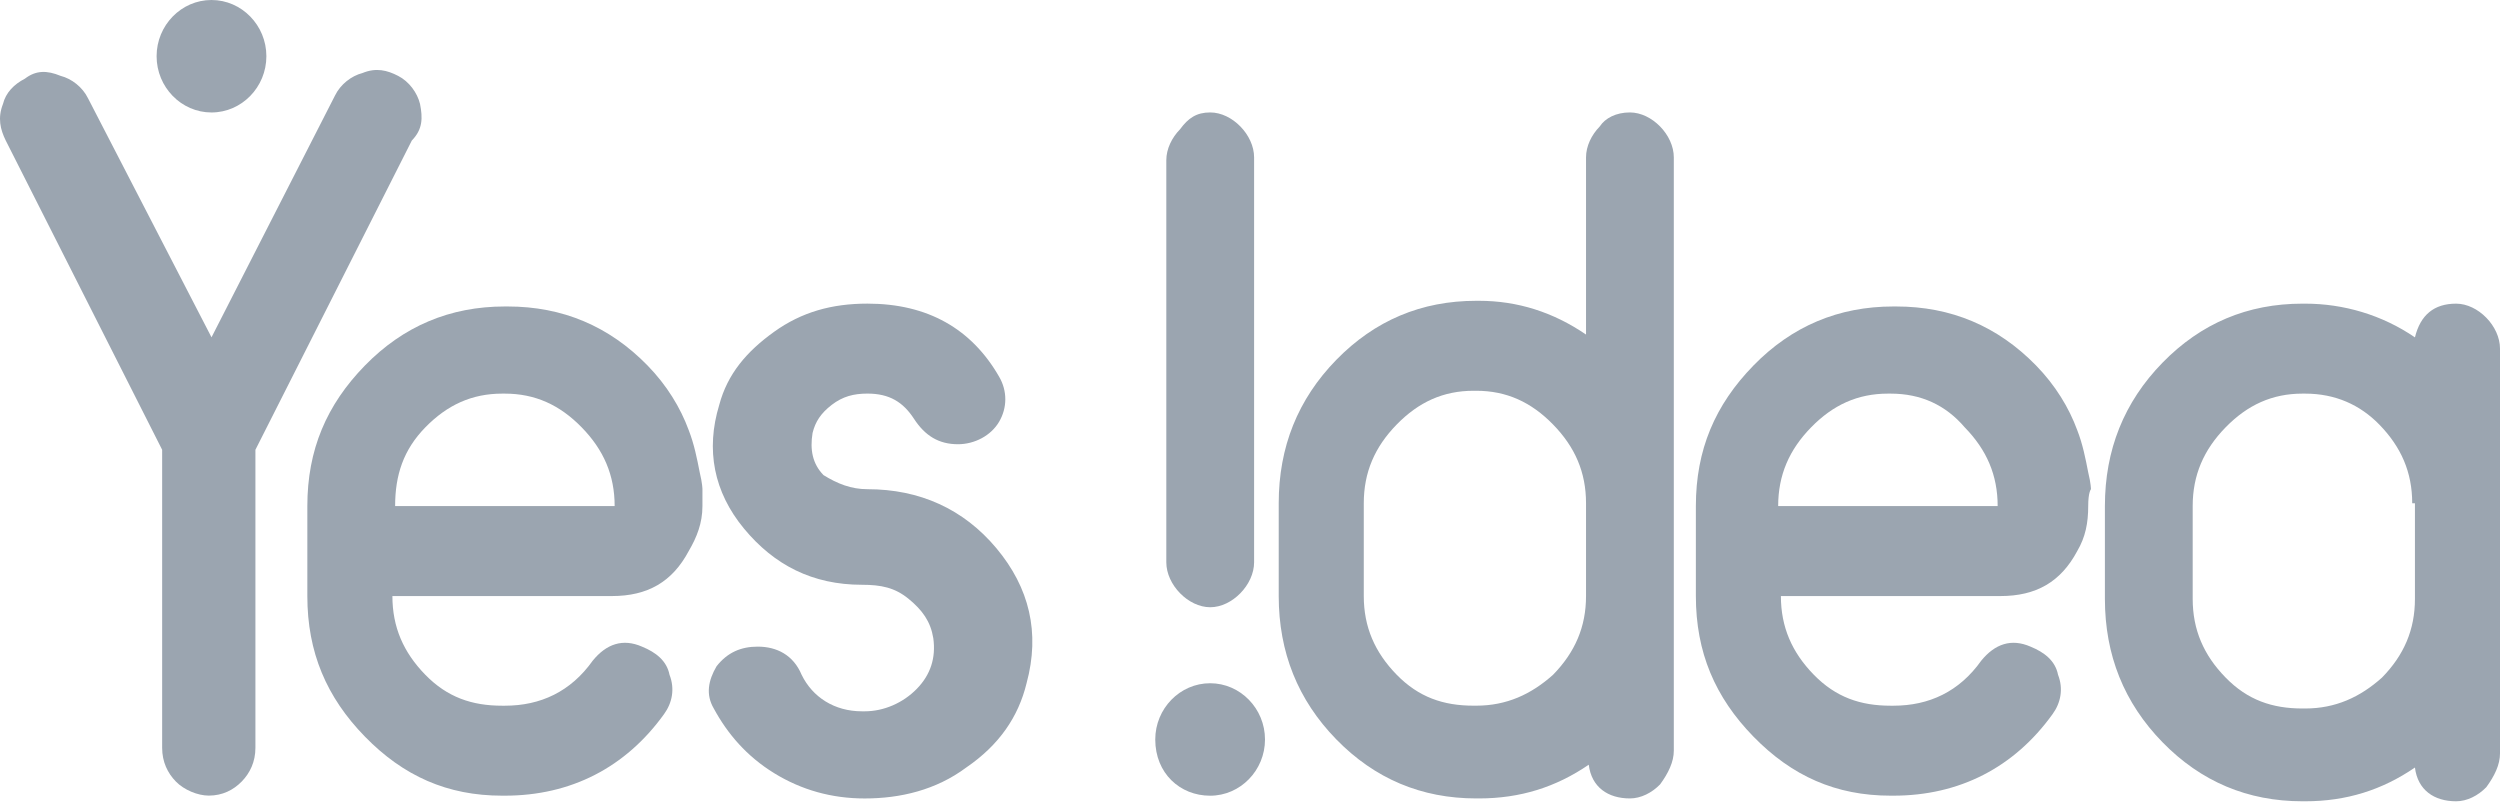
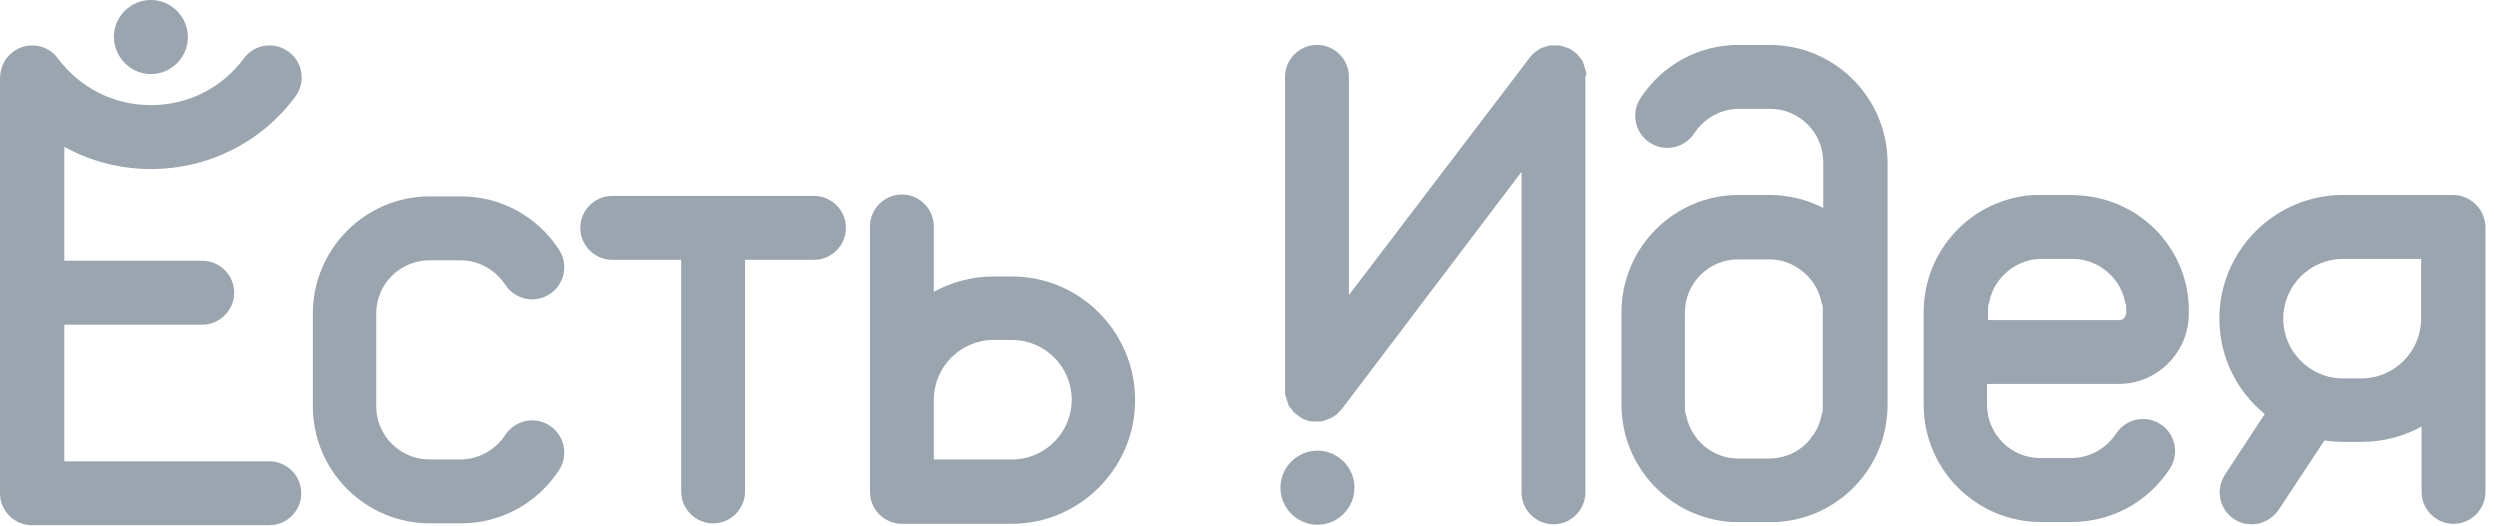
- <svg xmlns="http://www.w3.org/2000/svg" width="78" height="25" viewBox="0 0 78 25" fill="none">
-   <path d="M27.064 15.263C28.691 15.263 30.06 15.877 31.088 17.105C32.115 18.333 32.457 19.737 32.029 21.316C31.773 22.368 31.173 23.245 30.146 23.947C29.204 24.649 28.091 24.912 26.979 24.912C25.951 24.912 25.01 24.649 24.154 24.123C23.297 23.596 22.698 22.895 22.27 22.105C22.013 21.667 22.099 21.228 22.356 20.789C22.698 20.351 23.126 20.175 23.64 20.175C24.239 20.175 24.753 20.439 25.01 21.052C25.352 21.754 26.037 22.193 26.893 22.193H26.979C27.578 22.193 28.177 21.93 28.605 21.491C29.033 21.052 29.204 20.526 29.119 19.912C29.033 19.386 28.776 19.035 28.348 18.684C27.92 18.333 27.492 18.245 26.893 18.245C25.352 18.245 24.154 17.631 23.212 16.491C22.27 15.351 22.013 14.035 22.441 12.631C22.698 11.666 23.297 10.965 24.154 10.351C25.01 9.737 25.951 9.473 27.064 9.473C28.948 9.473 30.317 10.263 31.173 11.754C31.43 12.193 31.43 12.719 31.173 13.158C30.916 13.596 30.403 13.86 29.889 13.86C29.29 13.86 28.862 13.596 28.519 13.07C28.177 12.544 27.749 12.28 27.064 12.28C26.636 12.28 26.294 12.368 25.951 12.631C25.609 12.895 25.438 13.158 25.352 13.509C25.266 14.035 25.352 14.473 25.694 14.824C26.122 15.088 26.55 15.263 27.064 15.263Z" fill="#9BA5B0" />
-   <path d="M21.916 15.79C21.916 16.316 21.745 16.755 21.488 17.193C20.974 18.158 20.204 18.597 19.091 18.597H12.243C12.243 19.562 12.585 20.351 13.27 21.053C13.955 21.755 14.725 22.018 15.667 22.018H15.752C16.865 22.018 17.807 21.579 18.492 20.614C18.92 20.088 19.433 19.913 20.033 20.176C20.461 20.351 20.803 20.614 20.889 21.053C21.06 21.491 20.974 21.93 20.718 22.281C19.519 23.948 17.807 24.825 15.752 24.825H15.667C13.955 24.825 12.585 24.211 11.386 22.983C10.188 21.755 9.589 20.351 9.589 18.597V15.79C9.589 14.035 10.188 12.632 11.386 11.404C12.585 10.176 14.04 9.562 15.752 9.562H15.838C17.55 9.562 19.006 10.176 20.204 11.404C20.803 12.018 21.231 12.72 21.488 13.421C21.659 13.86 21.745 14.298 21.831 14.737C21.916 15.088 21.916 15.263 21.916 15.263C21.916 15.263 21.916 15.351 21.916 15.79ZM12.328 15.79H19.177C19.177 14.825 18.834 14.035 18.149 13.334C17.465 12.632 16.694 12.281 15.752 12.281H15.667C14.725 12.281 13.955 12.632 13.27 13.334C12.585 14.035 12.328 14.825 12.328 15.79Z" fill="#9BA5B0" />
-   <path d="M50.853 3.508C51.196 3.508 51.538 3.683 51.795 3.946C52.052 4.209 52.223 4.56 52.223 4.911V23.42C52.223 23.771 52.052 24.122 51.795 24.473C51.538 24.736 51.196 24.911 50.853 24.911C50.169 24.911 49.655 24.561 49.569 23.859C48.542 24.561 47.429 24.911 46.145 24.911H46.059C44.347 24.911 42.892 24.297 41.693 23.069C40.495 21.841 39.896 20.35 39.896 18.596V15.701C39.896 13.946 40.495 12.455 41.693 11.227C42.892 9.999 44.347 9.385 46.059 9.385H46.145C47.343 9.385 48.456 9.736 49.484 10.438V4.911C49.484 4.56 49.655 4.209 49.912 3.946C50.083 3.683 50.425 3.508 50.853 3.508ZM49.484 15.701C49.484 14.736 49.141 13.946 48.456 13.245C47.772 12.543 47.001 12.192 46.059 12.192H45.974C45.032 12.192 44.262 12.543 43.577 13.245C42.892 13.946 42.55 14.736 42.55 15.701V18.596C42.55 19.56 42.892 20.35 43.577 21.052C44.262 21.753 45.032 22.017 45.974 22.017H46.059C47.001 22.017 47.772 21.666 48.456 21.052C49.141 20.35 49.484 19.56 49.484 18.596V15.701Z" fill="#9BA5B0" />
-   <path d="M65.152 15.79C65.152 16.316 65.067 16.755 64.81 17.193C64.296 18.158 63.526 18.597 62.413 18.597H55.564C55.564 19.562 55.907 20.351 56.592 21.053C57.277 21.755 58.047 22.018 58.989 22.018H59.074C60.187 22.018 61.129 21.579 61.814 20.614C62.242 20.088 62.755 19.913 63.355 20.176C63.783 20.351 64.125 20.614 64.211 21.053C64.382 21.491 64.296 21.93 64.04 22.281C62.841 23.948 61.129 24.825 59.074 24.825H58.989C57.277 24.825 55.907 24.211 54.708 22.983C53.51 21.755 52.911 20.351 52.911 18.597V15.79C52.911 14.035 53.51 12.632 54.708 11.404C55.907 10.176 57.362 9.562 59.074 9.562H59.16C60.872 9.562 62.327 10.176 63.526 11.404C64.125 12.018 64.553 12.72 64.81 13.421C64.981 13.86 65.067 14.298 65.152 14.737C65.238 15.088 65.238 15.263 65.238 15.263C65.238 15.263 65.152 15.351 65.152 15.79ZM55.479 15.79H62.327C62.327 14.825 61.985 14.035 61.3 13.334C60.701 12.632 59.93 12.281 58.989 12.281H58.903C57.961 12.281 57.191 12.632 56.506 13.334C55.821 14.035 55.479 14.825 55.479 15.79Z" fill="#9BA5B0" />
-   <path d="M76.63 9.474C76.973 9.474 77.315 9.649 77.572 9.912C77.829 10.175 78 10.526 78 10.877V23.509C78 23.86 77.829 24.21 77.572 24.561C77.315 24.825 76.973 25 76.63 25C75.945 25 75.432 24.649 75.346 23.947C74.319 24.649 73.206 25 71.922 25H71.836C70.124 25 68.669 24.386 67.47 23.158C66.272 21.93 65.673 20.439 65.673 18.684V15.789C65.673 14.035 66.272 12.544 67.47 11.316C68.669 10.088 70.124 9.474 71.836 9.474H71.922C73.12 9.474 74.319 9.824 75.346 10.526C75.517 9.824 75.945 9.474 76.63 9.474ZM75.261 15.702C75.261 14.737 74.918 13.947 74.233 13.245C73.634 12.632 72.864 12.281 71.922 12.281H71.836C70.895 12.281 70.124 12.632 69.439 13.333C68.754 14.035 68.412 14.825 68.412 15.789V18.684C68.412 19.649 68.754 20.439 69.439 21.14C70.124 21.842 70.895 22.105 71.836 22.105H71.922C72.864 22.105 73.634 21.754 74.319 21.14C75.004 20.439 75.346 19.649 75.346 18.684V15.702H75.261Z" fill="#9BA5B0" />
-   <path d="M37.756 24.826C38.698 24.826 39.468 24.037 39.468 23.072C39.468 22.107 38.698 21.317 37.756 21.317C36.815 21.317 36.044 22.107 36.044 23.072C36.044 24.125 36.815 24.826 37.756 24.826Z" fill="#9BA5B0" />
-   <path d="M38.7 3.946C38.957 4.209 39.128 4.56 39.128 4.911V17.543C39.128 17.894 38.957 18.245 38.7 18.508C38.444 18.771 38.101 18.946 37.759 18.946C37.416 18.946 37.074 18.771 36.817 18.508C36.56 18.245 36.389 17.894 36.389 17.543V4.999C36.389 4.648 36.56 4.297 36.817 4.034C37.074 3.683 37.331 3.508 37.759 3.508C38.101 3.508 38.444 3.683 38.7 3.946Z" fill="#9BA5B0" />
-   <path d="M6.598 3.509C7.54 3.509 8.311 2.719 8.311 1.754C8.311 0.789 7.54 0 6.598 0C5.657 0 4.886 0.789 4.886 1.754C4.886 2.719 5.657 3.509 6.598 3.509Z" fill="#9BA5B0" />
-   <path d="M13.105 3.244C13.02 2.893 12.763 2.542 12.421 2.367C12.078 2.191 11.736 2.103 11.308 2.279C10.965 2.367 10.623 2.63 10.452 2.981L6.599 10.524L2.747 3.068C2.576 2.717 2.233 2.454 1.891 2.367C1.463 2.191 1.121 2.191 0.778 2.454C0.436 2.63 0.179 2.893 0.093 3.244C-0.078 3.682 0.008 4.033 0.179 4.384L5.059 14.033V23.332C5.059 23.77 5.23 24.121 5.487 24.384C5.743 24.647 6.171 24.823 6.514 24.823C6.942 24.823 7.284 24.647 7.541 24.384C7.798 24.121 7.969 23.77 7.969 23.332V14.033L12.849 4.384C13.191 4.033 13.191 3.682 13.105 3.244Z" fill="#9BA5B0" />
+ <svg xmlns="http://www.w3.org/2000/svg" width="119" height="25" viewBox="0 0 119 25" fill="none">
+   <path d="M7.181 3.527C8.15 3.527 8.943 2.734 8.943 1.764C8.943 0.794 8.15 0 7.181 0C6.212 0 5.419 0.794 5.419 1.764C5.441 2.734 6.212 3.527 7.181 3.527Z" fill="#9BA5B0" />
+   <path d="M26.169 20.26C25.464 19.797 24.517 19.996 24.054 20.701C23.569 21.429 22.776 21.869 21.917 21.869H20.441C19.032 21.869 17.908 20.723 17.908 19.334V14.925C17.908 13.514 19.054 12.39 20.441 12.39H21.917C22.776 12.39 23.569 12.831 24.054 13.558C24.517 14.264 25.464 14.462 26.169 13.999C26.873 13.536 27.072 12.588 26.609 11.883C25.574 10.295 23.834 9.347 21.939 9.347H20.463C17.38 9.347 14.891 11.861 14.891 14.925V19.334C14.891 22.421 17.402 24.912 20.463 24.912H21.939C23.834 24.912 25.574 23.964 26.609 22.377C27.072 21.671 26.873 20.723 26.169 20.26Z" fill="#9BA5B0" />
+   <path d="M7.181 8.047C9.912 8.047 12.423 6.79 14.053 4.608C14.56 3.924 14.428 2.976 13.745 2.469C13.062 1.962 12.115 2.094 11.608 2.778C10.573 4.189 8.943 5.004 7.181 5.004C5.419 5.004 3.811 4.189 2.753 2.778C2.247 2.094 1.3 1.962 0.617 2.469C0.198 2.778 0 3.263 0 3.748C0 3.77 0 3.792 0 3.814V23.479C0 24.317 0.683 25 1.52 25H12.82C13.657 25 14.34 24.317 14.34 23.479C14.34 22.641 13.657 21.958 12.82 21.958H3.062V15.454H9.626C10.463 15.454 11.146 14.771 11.146 13.933C11.146 13.095 10.463 12.412 9.626 12.412H3.062V6.989C4.295 7.672 5.705 8.047 7.181 8.047Z" fill="#9BA5B0" />
+   <path d="M48.173 13.161H47.292C46.257 13.161 45.309 13.426 44.45 13.889V10.78C44.45 9.943 43.767 9.259 42.931 9.259C42.093 9.259 41.411 9.943 41.411 10.78V19.048V23.126V23.413C41.411 24.25 42.093 24.934 42.931 24.934C42.975 24.934 43.019 24.934 43.063 24.934C43.107 24.934 43.151 24.934 43.195 24.934H48.151C51.389 24.934 54.032 22.288 54.032 19.048C54.032 15.807 51.411 13.161 48.173 13.161ZM48.173 21.869H44.45V19.026C44.45 17.46 45.728 16.182 47.292 16.182H48.173C49.737 16.182 51.014 17.46 51.014 19.026C51.014 20.591 49.737 21.869 48.173 21.869Z" fill="#9BA5B0" />
+   <path d="M38.746 9.325H29.142C28.305 9.325 27.622 10.009 27.622 10.847C27.622 11.684 28.305 12.368 29.142 12.368H32.424V23.391C32.424 24.228 33.107 24.912 33.944 24.912C34.781 24.912 35.464 24.228 35.464 23.391V12.368H38.746C39.583 12.368 40.266 11.684 40.266 10.847C40.266 10.009 39.583 9.325 38.746 9.325Z" fill="#9BA5B0" />
+   <path d="M62.711 21.451C61.742 21.451 60.949 22.244 60.949 23.214C60.949 24.184 61.742 24.978 62.711 24.978C63.68 24.978 64.473 24.184 64.473 23.214C64.473 22.244 63.68 21.451 62.711 21.451Z" fill="#9BA5B0" />
+   <path d="M75.509 3.549C75.509 3.527 75.509 3.505 75.509 3.483C75.509 3.461 75.509 3.439 75.487 3.417C75.487 3.395 75.487 3.373 75.465 3.329C75.465 3.307 75.465 3.285 75.443 3.263C75.443 3.241 75.421 3.219 75.421 3.175C75.421 3.153 75.399 3.131 75.399 3.108C75.399 3.086 75.377 3.064 75.377 3.042C75.377 3.02 75.355 2.998 75.355 2.976C75.355 2.954 75.333 2.932 75.333 2.91C75.311 2.888 75.311 2.866 75.289 2.844C75.267 2.822 75.267 2.8 75.245 2.8C75.223 2.778 75.201 2.756 75.201 2.734C75.179 2.712 75.179 2.69 75.157 2.69C75.135 2.668 75.113 2.646 75.113 2.623C75.091 2.601 75.091 2.579 75.069 2.579C75.046 2.557 75.025 2.557 75.025 2.535C75.002 2.513 74.98 2.491 74.958 2.491L74.936 2.469L74.914 2.447C74.892 2.425 74.87 2.403 74.848 2.403C74.826 2.381 74.804 2.381 74.782 2.359C74.76 2.337 74.738 2.337 74.716 2.315C74.694 2.315 74.672 2.293 74.65 2.293C74.628 2.293 74.606 2.271 74.584 2.271C74.562 2.271 74.54 2.249 74.518 2.249C74.496 2.249 74.474 2.227 74.452 2.227C74.43 2.227 74.408 2.205 74.386 2.205C74.364 2.205 74.342 2.205 74.32 2.183C74.298 2.183 74.275 2.183 74.231 2.16C74.21 2.16 74.187 2.16 74.165 2.16C74.143 2.16 74.099 2.16 74.077 2.16C74.055 2.16 74.055 2.16 74.033 2.16H74.011C73.989 2.16 73.967 2.16 73.923 2.16C73.901 2.16 73.879 2.16 73.857 2.16C73.835 2.16 73.813 2.16 73.791 2.16C73.769 2.16 73.747 2.16 73.703 2.183C73.681 2.183 73.659 2.183 73.637 2.205C73.615 2.205 73.571 2.227 73.549 2.227C73.527 2.227 73.505 2.249 73.483 2.249C73.46 2.249 73.439 2.271 73.416 2.271C73.394 2.271 73.372 2.293 73.35 2.293C73.328 2.315 73.306 2.315 73.284 2.337C73.262 2.359 73.24 2.359 73.218 2.381C73.196 2.403 73.174 2.403 73.152 2.425C73.13 2.447 73.108 2.447 73.086 2.469C73.064 2.491 73.042 2.491 73.042 2.513C73.02 2.535 72.998 2.557 72.976 2.557C72.954 2.579 72.932 2.601 72.932 2.601C72.91 2.623 72.91 2.646 72.888 2.646C72.866 2.668 72.844 2.69 72.844 2.712L72.822 2.734L64.209 14.043V3.66C64.209 2.822 63.526 2.138 62.689 2.138C61.852 2.138 61.169 2.822 61.169 3.66V18.563V18.585C61.169 18.607 61.169 18.651 61.169 18.673C61.169 18.695 61.169 18.717 61.169 18.739C61.169 18.761 61.169 18.783 61.191 18.805C61.191 18.827 61.191 18.849 61.214 18.893C61.214 18.915 61.214 18.937 61.236 18.959C61.236 18.982 61.258 19.003 61.258 19.048C61.258 19.07 61.28 19.092 61.28 19.114C61.28 19.136 61.302 19.158 61.302 19.18C61.302 19.202 61.324 19.224 61.324 19.246C61.324 19.268 61.346 19.29 61.346 19.312C61.368 19.334 61.368 19.356 61.39 19.378C61.412 19.4 61.412 19.422 61.434 19.422C61.456 19.444 61.478 19.466 61.478 19.488C61.5 19.511 61.5 19.533 61.522 19.533C61.544 19.555 61.566 19.577 61.566 19.599C61.588 19.621 61.588 19.643 61.61 19.643C61.632 19.665 61.654 19.665 61.654 19.687C61.676 19.709 61.698 19.731 61.72 19.731L61.742 19.753C61.764 19.753 61.764 19.775 61.786 19.775C61.808 19.797 61.808 19.797 61.83 19.819C61.852 19.841 61.874 19.841 61.896 19.863C61.918 19.863 61.918 19.885 61.94 19.885C61.984 19.907 62.029 19.93 62.05 19.951C62.095 19.974 62.139 19.974 62.183 19.996C62.205 19.996 62.205 19.996 62.227 20.018C62.249 20.018 62.293 20.04 62.315 20.04C62.337 20.04 62.337 20.04 62.359 20.04C62.381 20.04 62.425 20.062 62.469 20.062C62.491 20.062 62.491 20.062 62.513 20.062C62.557 20.062 62.601 20.062 62.645 20.062C62.711 20.062 62.755 20.062 62.799 20.062C62.822 20.062 62.822 20.062 62.843 20.062C62.888 20.062 62.932 20.04 62.976 20.04C62.998 20.04 62.998 20.04 63.02 20.018C63.064 20.018 63.086 19.996 63.13 19.996C63.152 19.996 63.174 19.974 63.174 19.974C63.218 19.951 63.24 19.951 63.284 19.93C63.306 19.93 63.328 19.907 63.328 19.907C63.35 19.885 63.394 19.885 63.416 19.863C63.438 19.863 63.46 19.841 63.46 19.841C63.482 19.819 63.526 19.797 63.548 19.775C63.57 19.775 63.57 19.753 63.592 19.753C63.636 19.709 63.681 19.687 63.703 19.643C63.725 19.621 63.725 19.621 63.747 19.599C63.769 19.577 63.791 19.533 63.835 19.511C63.835 19.511 63.835 19.488 63.857 19.488L72.425 8.179V23.435C72.425 24.273 73.108 24.956 73.945 24.956C74.782 24.956 75.465 24.273 75.465 23.435V3.66V3.638C75.509 3.593 75.509 3.571 75.509 3.549Z" fill="#9BA5B0" />
+   <path d="M98.99 9.303C98.879 9.303 98.769 9.281 98.659 9.281H98.637H97.161H97.139C97.029 9.281 96.919 9.281 96.809 9.281C93.879 9.458 91.566 11.883 91.566 14.859V19.268C91.566 22.355 94.078 24.846 97.139 24.846H98.615C100.509 24.846 102.25 23.898 103.285 22.31C103.747 21.605 103.549 20.657 102.844 20.194C102.139 19.731 101.192 19.93 100.73 20.635C100.245 21.362 99.452 21.803 98.593 21.803H97.117C95.707 21.803 94.584 20.657 94.584 19.268V18.276H100.84C102.69 18.276 104.188 16.777 104.188 14.925V14.859C104.232 11.905 101.919 9.48 98.99 9.303ZM101.192 14.925C101.192 15.101 101.06 15.234 100.884 15.234H94.628V14.859C94.628 14.749 94.628 14.616 94.65 14.506C94.672 14.462 94.672 14.396 94.694 14.352C94.76 14.043 94.871 13.757 95.047 13.492C95.531 12.765 96.324 12.324 97.183 12.324H98.659C99.518 12.324 100.311 12.765 100.796 13.492C100.972 13.757 101.082 14.043 101.148 14.352C101.17 14.396 101.17 14.462 101.192 14.506C101.214 14.616 101.214 14.749 101.214 14.859V14.925H101.192Z" fill="#9BA5B0" />
+   <path d="M84.232 2.138H82.756C80.862 2.138 79.121 3.086 78.086 4.674C77.624 5.379 77.822 6.327 78.527 6.79C79.232 7.253 80.179 7.055 80.641 6.349C81.126 5.622 81.919 5.181 82.778 5.181H84.254C85.663 5.181 86.787 6.327 86.787 7.716V9.899C86.016 9.502 85.135 9.281 84.232 9.281H82.756C79.672 9.281 77.183 11.794 77.183 14.859V19.202V19.268C77.183 22.222 79.496 24.669 82.425 24.846C82.536 24.846 82.646 24.846 82.756 24.846H82.778H84.254H84.276C84.386 24.846 84.496 24.846 84.606 24.846C87.536 24.669 89.849 22.244 89.849 19.268V7.716C89.827 4.63 87.316 2.138 84.232 2.138ZM80.201 14.881C80.201 13.47 81.346 12.346 82.734 12.346H84.21C85.069 12.346 85.862 12.787 86.346 13.514C86.523 13.779 86.633 14.065 86.699 14.374C86.721 14.462 86.743 14.528 86.765 14.594V19.29C86.765 19.4 86.765 19.533 86.743 19.643C86.721 19.687 86.721 19.753 86.699 19.797C86.633 20.106 86.523 20.392 86.346 20.657C86.346 20.679 86.324 20.679 86.302 20.701C86.28 20.723 86.258 20.767 86.236 20.789C86.236 20.811 86.214 20.811 86.214 20.833C86.192 20.855 86.17 20.899 86.148 20.922C86.148 20.922 86.148 20.922 86.126 20.944C86.104 20.988 86.06 21.01 86.038 21.054C85.972 21.12 85.884 21.186 85.818 21.252C85.818 21.252 85.796 21.252 85.796 21.274C85.355 21.627 84.805 21.825 84.21 21.825H82.734C81.875 21.825 81.082 21.384 80.619 20.657C80.443 20.392 80.333 20.106 80.267 19.797C80.245 19.753 80.245 19.687 80.223 19.643C80.201 19.533 80.201 19.4 80.201 19.29V19.224V14.881Z" fill="#9BA5B0" />
+   <path d="M116.766 9.281C116.722 9.281 116.678 9.281 116.634 9.281C116.59 9.281 116.545 9.281 116.501 9.281H111.523C108.285 9.281 105.642 11.927 105.642 15.168C105.642 16.997 106.479 18.629 107.801 19.709L105.906 22.597C105.444 23.302 105.642 24.25 106.347 24.713C106.611 24.89 106.898 24.956 107.184 24.956C107.669 24.956 108.153 24.713 108.462 24.273L110.642 20.966C110.951 21.01 111.237 21.032 111.545 21.032H112.426C113.462 21.032 114.409 20.767 115.268 20.304V23.413C115.268 24.25 115.951 24.934 116.788 24.934C117.625 24.934 118.308 24.25 118.308 23.413V15.146V11.089V10.803C118.286 9.965 117.603 9.281 116.766 9.281ZM112.404 18.012H111.523C109.959 18.012 108.682 16.733 108.682 15.168C108.682 13.602 109.959 12.324 111.523 12.324H115.246V15.168C115.246 16.733 113.968 18.012 112.404 18.012Z" fill="#9BA5B0" />
</svg>
